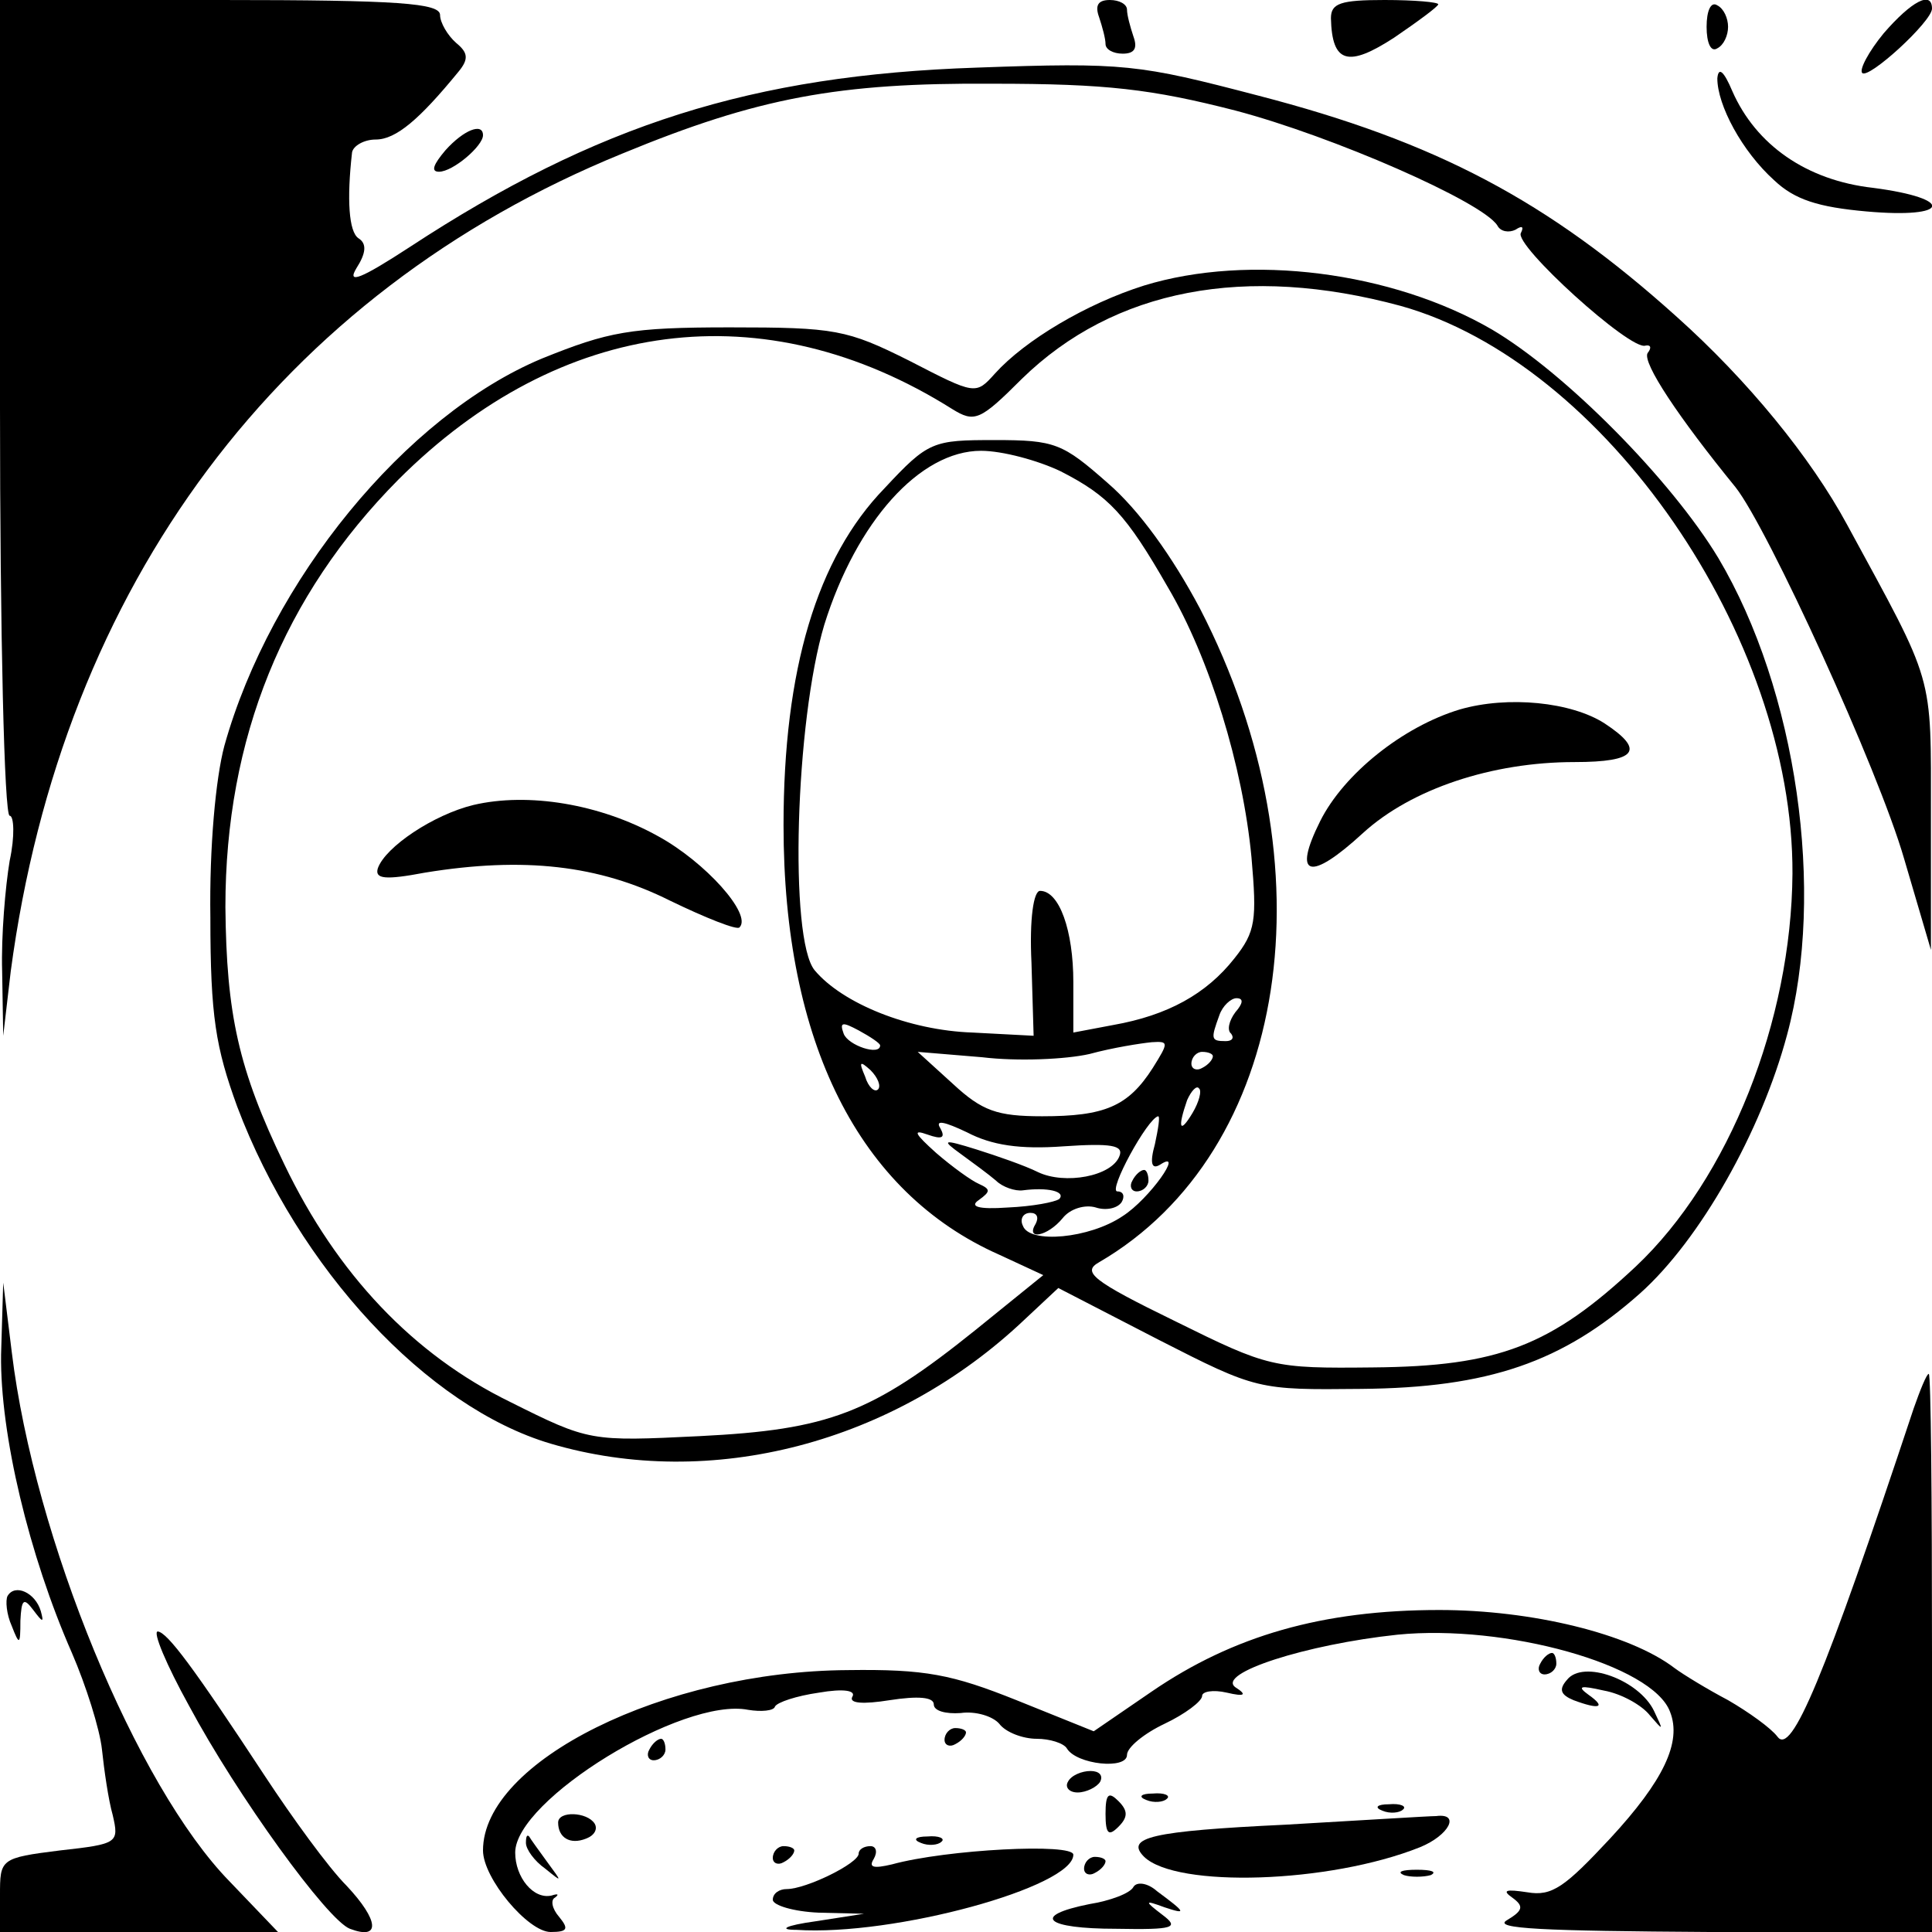
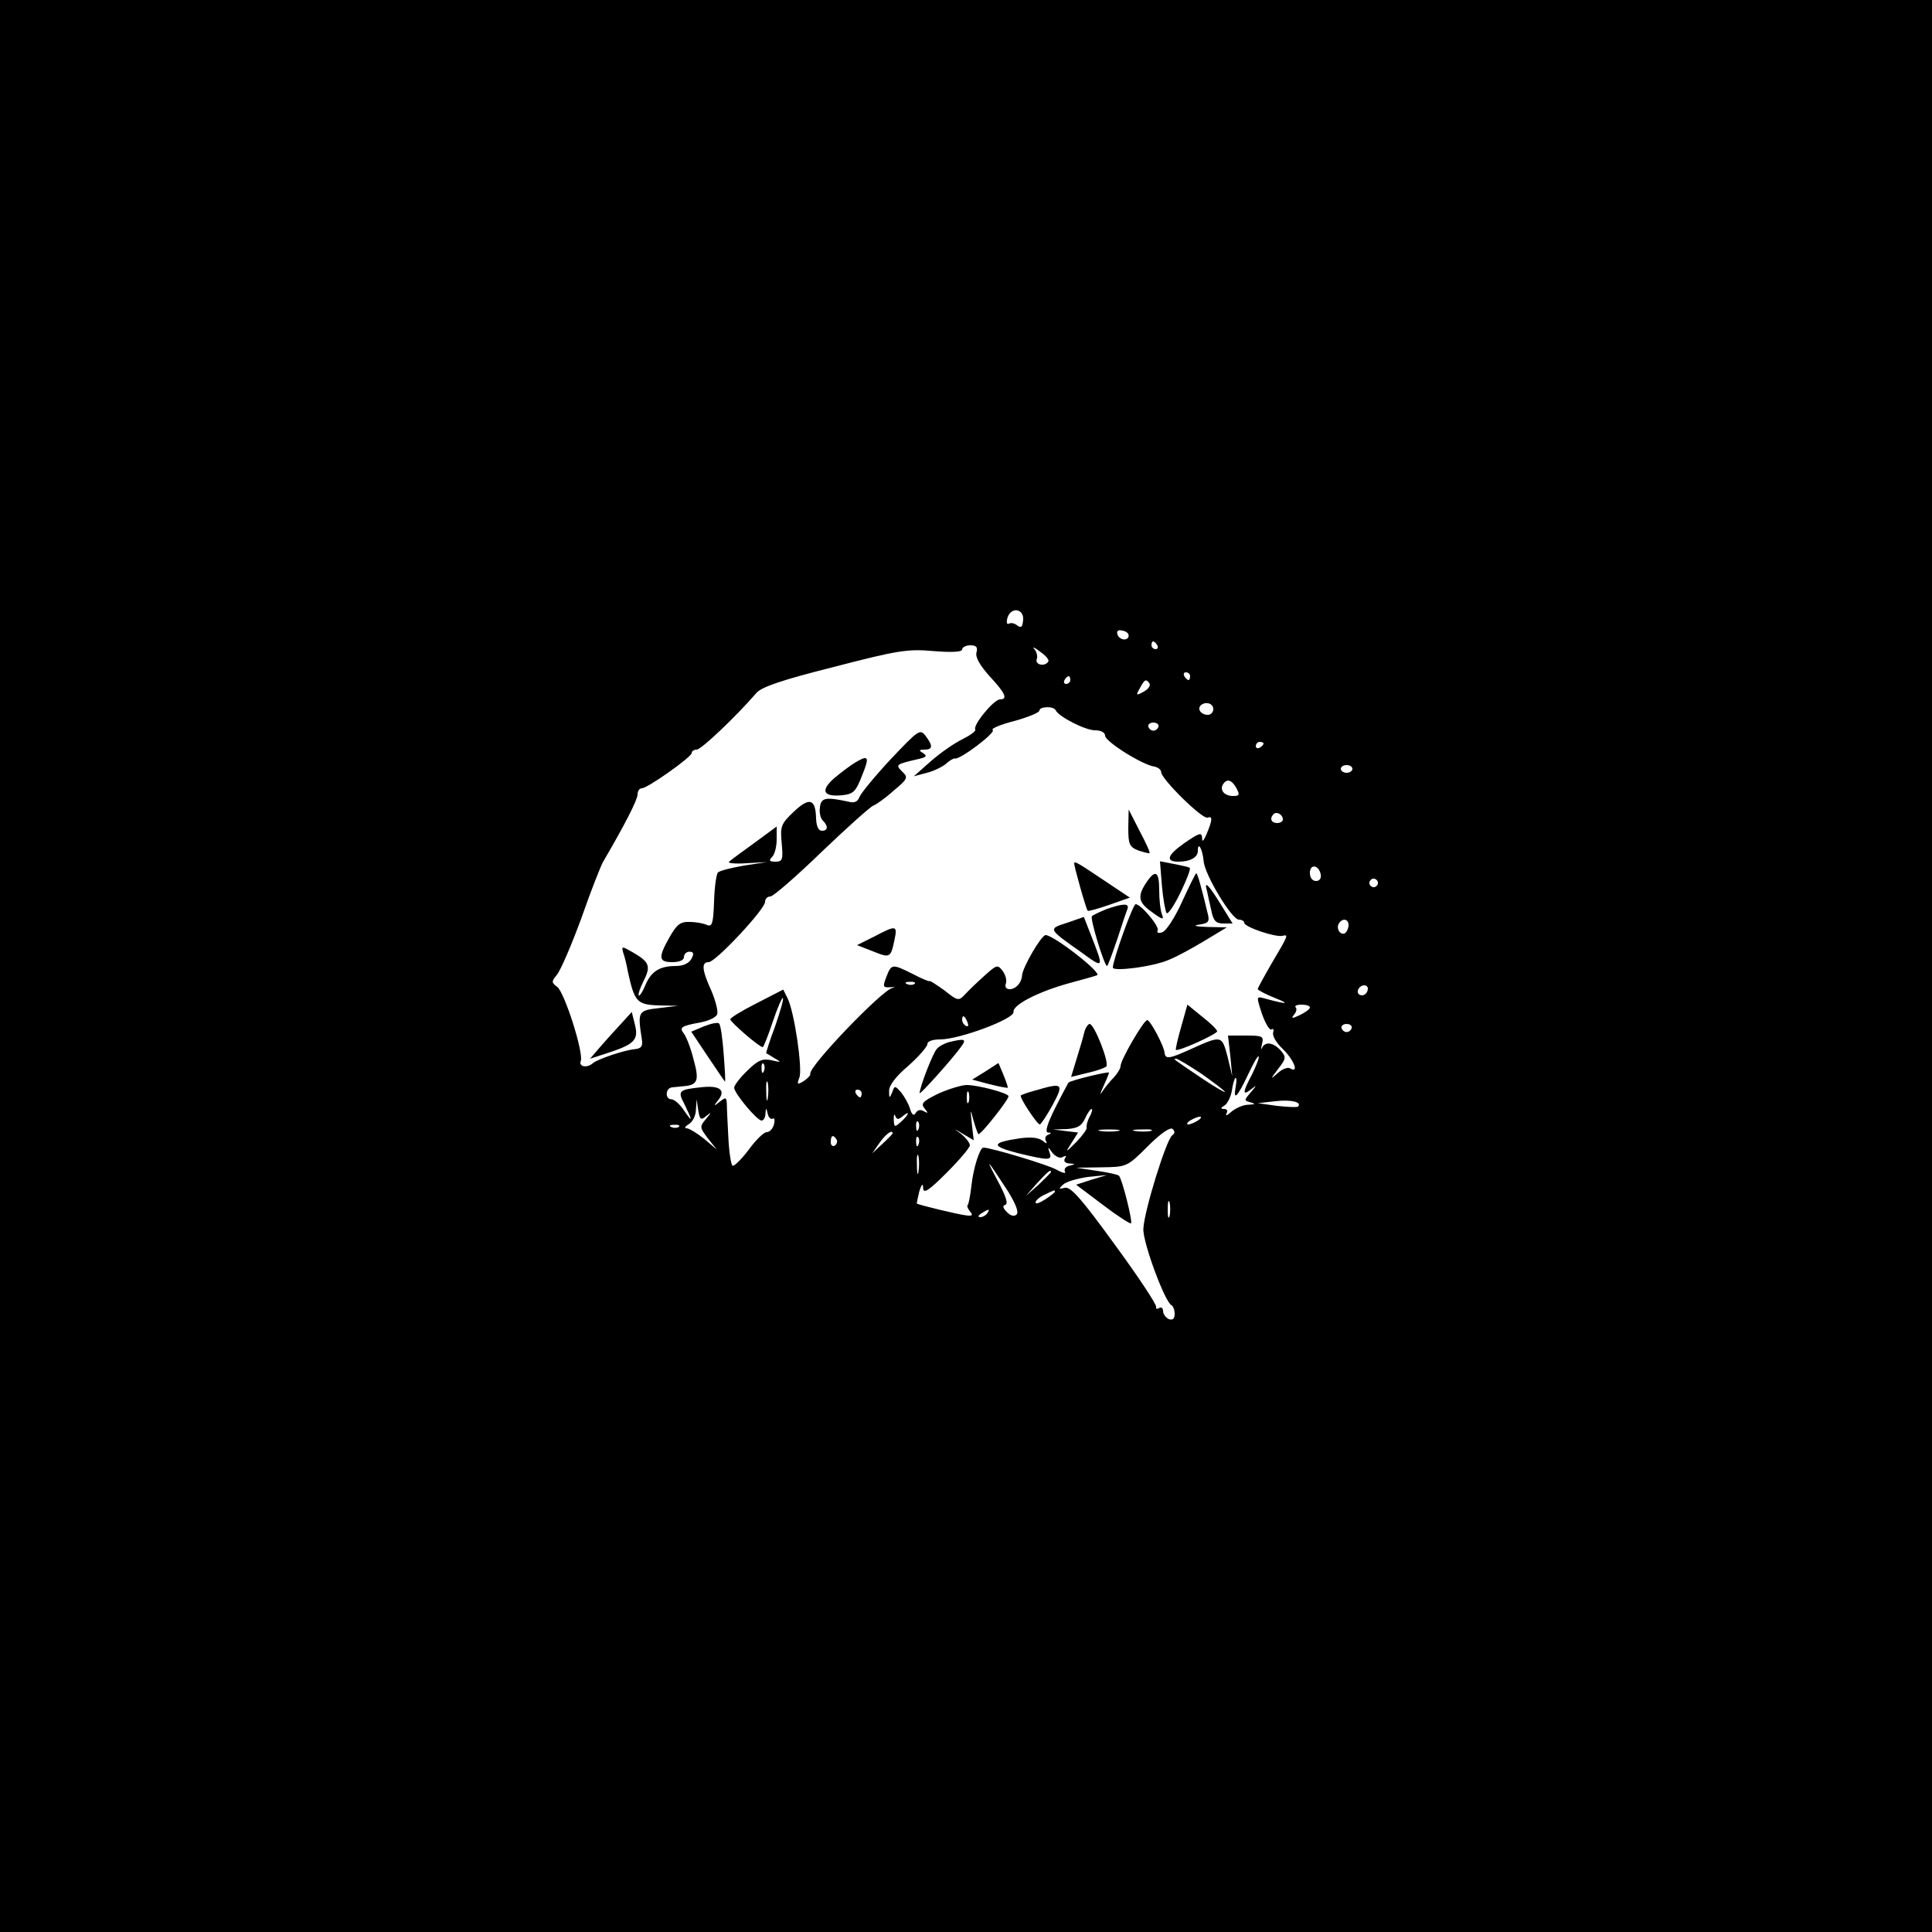
- <svg xmlns="http://www.w3.org/2000/svg" version="1.0" width="180pt" height="180pt" viewBox="0 0 180 180" preserveAspectRatio="xMidYMid meet">
-   <g transform="translate(0,180) scale(0.1,-0.1)" fill="#000000" stroke="none">
-     <path d="M0 1420 c0 -209 4 -380 9 -380 4 0 5 -19 0 -42 -4 -24 -8 -70 -7 -103 l1 -60 7 60 c48 360 251 632 570 762 126 52 201 66 345 65 106 0 148 -5 226 -25 91 -24 230 -85 244 -107 3 -6 11 -7 17 -4 6 4 8 3 5 -3 -7 -11 102 -110 116 -105 5 1 6 -2 2 -7 -5 -9 29 -60 82 -125 30 -38 133 -263 157 -346 l25 -85 0 125 c0 135 4 120 -78 271 -34 63 -93 135 -159 194 -120 108 -224 163 -390 206 -111 29 -124 31 -262 26 -209 -7 -354 -53 -528 -167 -46 -30 -59 -35 -50 -20 9 14 10 23 2 28 -9 6 -11 36 -6 80 1 6 11 12 22 12 19 0 41 19 77 63 10 12 9 18 -2 27 -8 7 -15 19 -15 26 0 11 -38 14 -205 14 l-205 0 0 -380z" />
-     <path d="M1024 1784 c3 -9 6 -20 6 -25 0 -5 7 -9 16 -9 11 0 14 5 10 16 -3 9 -6 20 -6 25 0 5 -7 9 -16 9 -11 0 -14 -5 -10 -16z" />
-     <path d="M1240 1783 c1 -42 16 -46 59 -18 22 15 41 29 41 31 0 2 -22 4 -50 4 -41 0 -50 -3 -50 -17z" />
-     <path d="M1590 1775 c0 -15 4 -24 10 -20 6 3 10 12 10 20 0 8 -4 17 -10 20 -6 4 -10 -5 -10 -20z" />
-     <path d="M1755 1769 c-14 -17 -23 -34 -20 -37 6 -6 65 48 65 60 0 17 -19 7 -45 -23z" />
-     <path d="M1600 1727 c0 -25 23 -68 53 -95 19 -18 41 -25 86 -29 78 -7 83 12 6 22 -62 7 -109 40 -131 90 -8 19 -13 23 -14 12z" />
-     <path d="M415 1660 c-11 -13 -14 -20 -6 -20 13 0 41 24 41 34 0 12 -18 5 -35 -14z" />
-     <path d="M1066 1534 c-54 -17 -111 -51 -139 -82 -18 -20 -18 -20 -80 12 -58 29 -69 31 -167 31 -93 0 -113 -4 -175 -29 -127 -53 -253 -207 -296 -361 -8 -30 -14 -94 -13 -160 0 -92 5 -121 25 -176 57 -151 177 -280 292 -314 149 -44 320 0 442 116 l31 29 93 -48 c92 -47 93 -47 189 -46 119 1 188 25 260 89 56 50 113 151 137 241 36 133 9 321 -64 444 -44 73 -143 173 -211 213 -93 54 -226 71 -324 41z m239 -19 c190 -53 366 -308 365 -529 -1 -137 -59 -284 -146 -366 -79 -74 -128 -93 -245 -94 -93 -1 -97 0 -184 43 -78 38 -87 46 -71 55 177 103 218 369 94 609 -26 49 -57 92 -86 117 -42 37 -49 40 -105 40 -58 0 -62 -1 -103 -45 -63 -65 -94 -169 -94 -314 0 -202 70 -342 201 -400 l41 -19 -63 -51 c-97 -78 -137 -93 -257 -99 -102 -5 -103 -5 -177 32 -90 44 -161 119 -210 221 -43 89 -54 140 -55 240 0 157 54 290 161 398 151 151 341 176 516 66 21 -13 26 -11 65 28 86 84 209 107 353 68z m-317 -154 c45 -23 61 -40 100 -108 39 -66 70 -167 78 -252 5 -58 4 -69 -16 -94 -26 -33 -62 -53 -113 -62 l-37 -7 0 47 c0 48 -13 85 -31 85 -6 0 -10 -26 -8 -67 l2 -68 -57 3 c-59 2 -121 27 -147 58 -24 29 -18 232 9 322 30 96 89 162 146 162 20 0 53 -9 74 -19z m163 -504 c-6 -8 -8 -17 -4 -20 3 -4 1 -7 -5 -7 -14 0 -14 2 -6 24 3 9 11 16 16 16 7 0 6 -5 -1 -13z m-331 -31 c0 -10 -30 0 -34 11 -4 11 -1 11 14 3 11 -6 20 -12 20 -14z m254 -21 c-23 -36 -45 -45 -103 -45 -42 0 -56 5 -83 30 l-33 30 60 -5 c33 -4 78 -2 100 3 22 6 48 10 58 11 16 1 16 0 1 -24z m56 11 c0 -3 -4 -8 -10 -11 -5 -3 -10 -1 -10 4 0 6 5 11 10 11 6 0 10 -2 10 -4z m-312 -31 c-3 -3 -9 2 -12 12 -6 14 -5 15 5 6 7 -7 10 -15 7 -18z m293 -22 c-12 -20 -14 -14 -5 12 4 9 9 14 11 11 3 -2 0 -13 -6 -23z m-120 -31 c44 3 56 1 52 -9 -7 -19 -51 -27 -76 -15 -12 6 -38 15 -57 21 -32 10 -33 9 -15 -4 11 -8 26 -19 33 -25 6 -6 18 -10 25 -9 23 3 40 -1 34 -8 -4 -3 -25 -7 -48 -8 -28 -2 -36 1 -27 7 11 8 11 10 0 15 -7 3 -25 16 -40 29 -20 18 -22 22 -8 17 14 -5 17 -3 12 6 -5 8 4 6 25 -4 23 -12 49 -16 90 -13z m85 2 c-5 -18 -3 -24 5 -19 23 15 -10 -32 -35 -48 -31 -21 -87 -26 -93 -9 -3 6 0 12 7 12 6 0 8 -4 5 -10 -10 -16 11 -12 25 5 7 9 21 13 31 10 9 -3 20 -1 24 5 3 5 2 10 -4 10 -9 0 28 68 38 70 2 0 0 -12 -3 -26z" />
-     <path d="M1360 1139 c-53 -16 -108 -60 -130 -104 -26 -52 -10 -57 40 -11 45 41 120 66 197 66 58 0 66 11 28 36 -31 20 -90 26 -135 13z" />
-     <path d="M441 1050 c-37 -9 -82 -39 -89 -59 -3 -10 7 -11 44 -4 92 15 162 7 228 -26 33 -16 63 -28 65 -25 12 12 -32 61 -76 85 -54 30 -121 41 -172 29z" />
-     <path d="M1055 700 c-3 -5 -1 -10 4 -10 6 0 11 5 11 10 0 6 -2 10 -4 10 -3 0 -8 -4 -11 -10z" />
-     <path d="M1 538 c-1 -74 26 -187 66 -278 13 -30 26 -71 28 -90 2 -19 6 -47 10 -61 6 -26 5 -27 -49 -33 -56 -7 -56 -8 -56 -42 l0 -34 130 0 129 0 -45 47 c-87 89 -182 320 -203 493 l-8 65 -2 -67z" />
-     <path d="M1783 488 c-84 -253 -114 -324 -127 -306 -6 8 -27 23 -46 34 -19 10 -42 24 -50 30 -42 32 -133 54 -219 54 -109 0 -192 -24 -268 -76 l-54 -37 -72 29 c-60 24 -85 29 -157 28 -171 -1 -340 -85 -340 -168 0 -26 42 -76 63 -76 16 0 17 3 8 14 -7 8 -8 16 -4 18 4 3 3 4 -3 2 -17 -4 -34 17 -34 40 0 49 156 145 217 133 12 -2 24 -1 25 3 2 4 20 10 41 13 23 4 35 2 31 -4 -3 -6 10 -7 35 -3 26 4 41 3 41 -4 0 -6 11 -9 25 -8 14 2 30 -3 36 -10 6 -8 22 -14 35 -14 12 0 25 -4 28 -9 9 -15 56 -20 56 -6 0 7 16 20 35 29 19 9 35 21 35 26 0 4 10 6 23 3 17 -4 19 -2 8 5 -18 13 66 40 151 49 100 10 238 -28 254 -72 11 -28 -6 -64 -56 -118 -42 -45 -54 -54 -77 -50 -20 3 -24 2 -14 -5 11 -8 10 -12 -5 -21 -14 -8 34 -10 189 -11 l207 0 0 260 c0 143 -1 260 -3 260 -2 0 -8 -15 -14 -32z" />
-     <path d="M7 313 c-2 -4 -1 -17 4 -28 7 -18 8 -18 8 5 1 20 3 22 12 10 9 -12 10 -12 7 -1 -5 17 -24 26 -31 14z" />
-     <path d="M176 211 c45 -84 129 -200 150 -208 29 -11 27 8 -3 40 -17 17 -51 64 -76 102 -67 102 -91 134 -100 135 -5 0 8 -31 29 -69z" />
-     <path d="M1435 250 c-3 -5 -1 -10 4 -10 6 0 11 5 11 10 0 6 -2 10 -4 10 -3 0 -8 -4 -11 -10z" />
-     <path d="M1460 235 c-8 -9 -6 -14 6 -19 24 -9 31 -7 14 5 -11 8 -8 9 14 4 17 -3 36 -14 43 -23 13 -15 13 -15 4 4 -14 29 -66 48 -81 29z" />
-     <path d="M880 179 c0 -5 5 -7 10 -4 6 3 10 8 10 11 0 2 -4 4 -10 4 -5 0 -10 -5 -10 -11z" />
-     <path d="M605 170 c-3 -5 -1 -10 4 -10 6 0 11 5 11 10 0 6 -2 10 -4 10 -3 0 -8 -4 -11 -10z" />
-     <path d="M995 140 c-3 -5 1 -10 9 -10 8 0 18 5 21 10 3 6 -1 10 -9 10 -8 0 -18 -4 -21 -10z" />
-     <path d="M1030 110 c0 -19 3 -21 12 -12 9 9 9 15 0 24 -9 9 -12 7 -12 -12z" />
-     <path d="M1068 123 c7 -3 16 -2 19 1 4 3 -2 6 -13 5 -11 0 -14 -3 -6 -6z" />
-     <path d="M1288 113 c7 -3 16 -2 19 1 4 3 -2 6 -13 5 -11 0 -14 -3 -6 -6z" />
-     <path d="M520 102 c0 -14 11 -21 26 -15 8 3 11 9 8 14 -7 11 -34 12 -34 1z" />
-     <path d="M1198 100 c-126 -6 -150 -12 -132 -30 30 -29 172 -25 257 9 27 11 38 32 15 29 -7 0 -70 -4 -140 -8z" />
-     <path d="M490 83 c0 -6 8 -17 18 -24 16 -13 16 -13 2 6 -8 11 -16 22 -17 24 -2 2 -3 0 -3 -6z" />
-     <path d="M858 83 c7 -3 16 -2 19 1 4 3 -2 6 -13 5 -11 0 -14 -3 -6 -6z" />
-     <path d="M720 69 c0 -5 5 -7 10 -4 6 3 10 8 10 11 0 2 -4 4 -10 4 -5 0 -10 -5 -10 -11z" />
-     <path d="M800 73 c0 -9 -49 -33 -67 -33 -7 0 -13 -4 -13 -10 0 -5 19 -11 43 -12 l42 -1 -45 -7 c-29 -4 -35 -8 -18 -8 91 -6 258 40 258 70 0 11 -118 5 -169 -9 -17 -4 -22 -3 -17 5 4 7 2 12 -3 12 -6 0 -11 -3 -11 -7z" />
-     <path d="M1010 59 c0 -5 5 -7 10 -4 6 3 10 8 10 11 0 2 -4 4 -10 4 -5 0 -10 -5 -10 -11z" />
-     <path d="M1308 53 c6 -2 18 -2 25 0 6 3 1 5 -13 5 -14 0 -19 -2 -12 -5z" />
-     <path d="M1056 42 c-3 -6 -22 -13 -41 -16 -55 -11 -41 -23 25 -23 54 -1 59 1 43 13 -17 13 -17 14 2 7 21 -7 20 -5 -7 15 -9 8 -19 9 -22 4z" />
+ <svg xmlns="http://www.w3.org/2000/svg" version="1.0" width="500pt" height="500pt" viewBox="0 0 500 500" preserveAspectRatio="xMidYMid meet">
+   <g transform="translate(0,500) scale(0.1,-0.1)" fill="#000000" stroke="none">
+     <path d="M0 2500 l0 -2500 2500 0 2500 0 0 2500 0 2500 -2500 0 -2500 0 0 -2500z m2648 896 c-2 -19 -5 -22 -15 -15 -7 6 -16 8 -22 5 -5 -3 -7 3 -4 14 8 30 43 26 41 -4z m273 -41 c-1 -15 -24 -12 -29 3 -3 9 2 13 12 10 10 -1 17 -7 17 -13z m74 -25 c3 -5 1 -10 -4 -10 -6 0 -11 5 -11 10 0 6 2 10 4 10 3 0 8 -4 11 -10z m-468 -19 c-3 -12 9 -33 34 -61 41 -44 48 -60 27 -60 -16 0 -71 -67 -64 -78 2 -4 -13 -15 -33 -25 -21 -10 -58 -36 -82 -57 l-44 -39 34 9 c19 5 41 16 50 24 9 8 19 14 22 13 13 -4 108 68 98 74 -5 3 20 14 56 23 36 10 65 22 65 27 0 11 37 12 42 1 7 -16 76 -52 102 -52 16 0 26 -6 26 -14 0 -15 97 -76 128 -80 9 -2 17 -8 17 -14 0 -18 107 -123 120 -118 14 5 13 -6 -3 -44 -8 -18 -11 -20 -11 -8 -1 15 -8 12 -46 -14 -44 -31 -50 -48 -15 -48 30 0 50 11 50 28 0 26 12 5 15 -26 2 -35 73 -152 91 -152 8 0 14 -4 14 -8 0 -11 80 -38 99 -34 16 4 16 3 -29 -73 -19 -33 -35 -62 -35 -65 0 -2 20 -13 45 -23 41 -16 31 -17 -27 -1 -22 6 -22 6 -7 -40 9 -25 20 -44 25 -40 5 3 6 -1 4 -8 -3 -8 8 -27 25 -43 28 -27 43 -64 19 -50 -5 4 -20 -1 -32 -12 -20 -18 -20 -17 1 11 21 27 21 30 6 48 -20 21 -40 23 -48 6 -3 -7 -3 -3 0 10 5 20 2 22 -41 22 l-47 0 6 -52 5 -53 -12 50 c-15 56 -15 56 -95 20 -55 -25 -66 -27 -68 -10 -1 17 -37 85 -45 85 -9 0 -69 -103 -69 -119 0 -6 -8 -19 -17 -29 -10 -10 -24 -27 -31 -38 -7 -10 -5 -5 3 13 8 18 15 34 15 37 0 4 -100 -20 -105 -26 -1 -2 -17 -31 -34 -65 -21 -42 -27 -63 -19 -64 10 0 10 -2 0 -6 -6 -2 -9 -10 -5 -16 4 -8 1 -7 -9 1 -11 8 -30 10 -59 6 -74 -11 -75 -20 -6 -38 83 -20 91 -20 83 2 -5 15 -4 15 8 -2 9 -10 20 -15 27 -10 8 4 10 3 5 -4 -4 -7 0 -12 11 -13 17 -1 17 -2 0 -6 -9 -2 -14 -9 -11 -15 4 -6 -6 -4 -22 5 -23 13 -170 57 -189 57 -9 0 -26 -52 -31 -99 -3 -25 -7 -48 -10 -50 -2 -2 1 -10 7 -17 8 -9 5 -12 -13 -9 -18 2 -114 25 -125 30 -1 1 2 14 6 31 6 20 10 23 10 9 1 -15 14 -7 61 40 33 33 60 65 60 71 0 6 -10 19 -22 29 -22 16 -22 16 5 0 l27 -16 -5 43 c-4 39 -4 40 4 10 5 -18 11 -35 13 -37 4 -5 78 88 78 98 0 8 -79 29 -108 29 -13 0 -46 -10 -73 -22 -41 -20 -47 -26 -36 -39 10 -12 9 -13 -2 -7 -8 5 -16 4 -21 -4 -5 -9 -10 -6 -15 11 -4 13 -15 32 -23 42 -16 18 -17 18 -23 0 -7 -16 -8 -16 -8 3 -1 14 17 38 49 65 27 24 50 50 50 57 0 7 13 12 33 12 50 0 192 53 190 71 -3 18 63 52 142 74 33 9 66 18 74 21 15 5 -112 104 -133 104 -11 0 -60 -84 -61 -105 -1 -18 -16 -35 -32 -35 -9 0 -13 6 -10 14 3 8 0 22 -8 33 -13 17 -15 17 -47 -12 -18 -16 -41 -38 -50 -48 -17 -18 -19 -18 -54 10 -21 15 -38 26 -38 24 -1 -2 -20 6 -43 18 -54 27 -56 27 -69 -7 -10 -26 -9 -28 10 -27 12 1 14 0 5 -2 -28 -7 -217 -204 -212 -222 1 -4 -7 -12 -17 -19 -17 -10 -18 -9 -11 10 8 23 -13 169 -31 205 l-11 22 -68 -35 c-38 -19 -69 -38 -69 -42 0 -7 75 -72 84 -72 2 0 14 30 26 66 12 36 24 63 26 61 3 -2 -7 -35 -20 -73 -14 -37 -24 -69 -23 -70 1 0 11 -6 22 -13 18 -10 17 -11 -8 -5 -23 5 -35 1 -63 -27 -19 -18 -34 -38 -34 -44 0 -14 59 -85 71 -85 5 0 10 8 10 18 1 16 2 16 6 -1 2 -9 8 -15 13 -12 4 3 6 -4 3 -15 -3 -11 -11 -20 -19 -20 -7 0 -28 -20 -46 -45 -18 -24 -37 -43 -42 -42 -4 2 -9 34 -11 72 -2 39 -4 78 -4 89 -1 16 -3 17 -18 5 -16 -13 -17 -12 -5 3 22 27 5 40 -45 34 -56 -6 -60 -9 -42 -43 22 -45 22 -50 0 -18 -11 17 -26 30 -33 30 -18 0 -16 30 2 31 8 1 22 2 30 3 36 3 40 15 25 69 -7 29 -19 59 -25 67 -13 16 -7 20 43 29 21 4 40 13 43 21 3 7 -4 35 -15 61 -25 55 -26 74 -7 74 18 0 146 137 146 156 0 8 6 14 14 14 7 0 67 52 132 115 66 63 126 117 134 120 8 3 32 20 53 39 36 30 38 34 22 49 -18 18 -17 19 39 32 23 5 27 8 15 16 -12 7 -11 9 4 9 21 0 22 10 2 36 -14 18 -18 15 -90 -61 -41 -44 -77 -88 -81 -98 -4 -11 -12 -16 -27 -12 -60 13 -72 11 -75 -14 -2 -13 1 -28 7 -34 15 -15 14 -27 -2 -27 -9 0 -14 12 -15 31 -1 52 -17 57 -58 18 -33 -31 -35 -38 -31 -81 4 -43 2 -48 -16 -48 -16 0 -18 3 -9 12 7 7 12 27 12 45 l0 34 -57 -42 c-32 -23 -62 -45 -66 -49 -5 -4 16 -6 45 -4 l53 3 -59 -9 c-33 -6 -63 -13 -68 -18 -4 -4 -9 -38 -10 -75 -2 -57 -5 -66 -18 -61 -8 4 -28 8 -45 8 -24 1 -33 -6 -52 -39 -30 -53 -29 -65 7 -65 18 0 30 5 30 13 0 8 7 14 14 14 11 0 13 -5 5 -19 -6 -11 -21 -18 -40 -18 -42 0 -64 -14 -79 -50 -7 -17 -15 -29 -17 -26 -2 2 3 18 12 36 20 39 16 50 -25 74 -31 18 -32 18 -27 0 4 -11 9 -32 12 -49 17 -77 23 -85 79 -87 l51 -1 -50 -6 c-54 -6 -55 -9 -44 -80 3 -18 -1 -24 -16 -26 -28 -2 -98 -26 -110 -36 -15 -14 -38 -10 -32 5 8 21 -42 178 -61 192 -15 11 -15 14 -1 31 9 10 38 77 64 148 25 72 51 137 56 145 55 94 89 160 89 174 0 9 5 16 11 16 15 0 129 81 129 91 0 5 6 9 13 9 12 0 102 86 154 146 13 16 66 34 201 68 166 43 191 47 258 41 49 -4 74 -2 74 4 0 6 10 11 21 11 16 0 20 -5 16 -19z m186 -23 c-8 -14 -35 -9 -30 6 3 7 0 19 -6 26 -7 7 0 5 14 -6 15 -10 25 -22 22 -26z m367 -38 c0 -5 -2 -10 -4 -10 -3 0 -8 5 -11 10 -3 6 -1 10 4 10 6 0 11 -4 11 -10z m-310 -10 c0 -5 -5 -10 -11 -10 -5 0 -7 5 -4 10 3 6 8 10 11 10 2 0 4 -4 4 -10z m205 -9 c3 -6 -4 -15 -15 -21 -20 -11 -21 -10 -10 9 12 23 16 25 25 12z m165 -66 c0 -8 -6 -15 -14 -15 -17 0 -28 14 -19 24 12 12 33 6 33 -9z m-142 -46 c-2 -6 -8 -10 -13 -10 -5 0 -11 4 -13 10 -2 6 4 11 13 11 9 0 15 -5 13 -11z m272 -43 c0 -3 -4 -8 -10 -11 -5 -3 -10 -1 -10 4 0 6 5 11 10 11 6 0 10 -2 10 -4z m230 -66 c0 -5 -7 -10 -15 -10 -8 0 -15 5 -15 10 0 6 7 10 15 10 8 0 15 -4 15 -10z m-300 -50 c9 -17 8 -20 -9 -20 -22 0 -35 15 -26 30 10 16 23 12 35 -10z m120 -81 c0 -5 -7 -9 -15 -9 -15 0 -20 12 -9 23 8 8 24 -1 24 -14z m98 -142 c2 -10 -3 -17 -12 -17 -10 0 -16 9 -16 21 0 24 23 21 28 -4z m146 -28 c-3 -5 -10 -7 -15 -3 -5 3 -7 10 -3 15 3 5 10 7 15 3 5 -3 7 -10 3 -15z m-74 -103 c0 -8 -4 -17 -9 -21 -12 -7 -24 12 -16 25 9 15 25 12 25 -4z m-1123 -152 c-3 -3 -12 -4 -19 -1 -8 3 -5 6 6 6 11 1 17 -2 13 -5z m1173 -12 c0 -13 -12 -22 -22 -16 -10 6 -1 24 13 24 5 0 9 -4 9 -8z m-150 -49 c0 -5 -12 -13 -26 -20 -21 -10 -23 -9 -15 1 6 7 8 16 4 19 -3 4 3 7 15 7 12 0 22 -3 22 -7z m-886 -39 c3 -8 2 -12 -4 -9 -6 3 -10 10 -10 16 0 14 7 11 14 -7z m994 -15 c-2 -6 -8 -10 -13 -10 -5 0 -11 4 -13 10 -2 6 4 11 13 11 9 0 15 -5 13 -11z m-257 -118 c-26 -49 -26 -58 -3 -40 15 12 15 11 -1 -8 -18 -21 -18 -21 0 -26 13 -4 12 -5 -6 -6 -14 0 -33 -9 -44 -18 -11 -10 -17 -12 -13 -5 4 7 2 12 -6 12 -10 0 -9 3 1 9 8 5 16 22 19 38 2 15 6 30 9 33 3 3 4 -7 1 -22 -7 -39 4 -28 32 31 13 28 25 49 27 47 3 -2 -5 -22 -16 -45z m-130 -1 c32 -23 59 -43 59 -46 0 -2 -28 14 -62 37 -74 50 -73 49 -64 49 4 0 34 -18 67 -40z m-1134 8 c-3 -8 -6 -5 -6 6 -1 11 2 17 5 13 3 -3 4 -12 1 -19z m10 -70 c-2 -13 -4 -5 -4 17 -1 22 1 32 4 23 2 -10 2 -28 0 -40z m243 12 c0 -5 -2 -10 -4 -10 -3 0 -8 5 -11 10 -3 6 -1 10 4 10 6 0 11 -4 11 -10z m277 -22 c-3 -7 -5 -2 -5 12 0 14 2 19 5 13 2 -7 2 -19 0 -25z m852 -12 c-2 -2 -26 -1 -54 2 l-50 7 45 5 c40 5 71 -2 59 -14z m-1531 -24 c14 11 14 10 -1 -8 -17 -20 -16 -22 5 -50 l23 -29 -33 28 c-19 15 -39 27 -45 27 -7 0 -4 5 6 11 9 5 18 22 18 37 l2 27 4 -28 c4 -25 7 -27 21 -15z m992 -2 c-6 -11 -9 -24 -8 -28 2 -4 -10 -20 -26 -37 -29 -29 -30 -29 -13 -3 l17 27 -33 4 -32 4 36 1 c28 2 38 8 47 27 6 14 14 25 17 25 3 0 1 -9 -5 -20z m-484 1 c20 17 17 5 -4 -14 -17 -15 -18 -15 -19 6 0 12 1 16 4 9 4 -10 8 -10 19 -1z m764 -11 c-8 -5 -19 -10 -25 -10 -5 0 -3 5 5 10 8 5 20 10 25 10 6 0 3 -5 -5 -10z m-723 -22 c-3 -8 -6 -5 -6 6 -1 11 2 17 5 13 3 -3 4 -12 1 -19z m-620 6 c-3 -3 -12 -4 -19 -1 -8 3 -5 6 6 6 11 1 17 -2 13 -5z m1277 -22 c-15 -9 -73 -196 -75 -242 -2 -34 56 -191 73 -198 4 -2 8 -12 8 -23 0 -12 -5 -16 -15 -13 -8 4 -15 13 -15 21 0 8 -5 11 -10 8 -6 -4 -9 -2 -8 3 2 5 -46 78 -107 161 -87 120 -114 150 -129 147 -16 -4 -17 -3 -5 8 8 8 37 16 64 20 l50 5 -40 -12 -40 -13 69 -52 c38 -29 71 -50 73 -48 5 4 -23 115 -31 123 -2 3 -29 9 -58 13 l-53 8 66 1 c65 1 66 1 120 55 34 34 58 50 64 44 6 -6 6 -11 -1 -16z m-141 11 c-13 -2 -33 -2 -45 0 -13 2 -3 4 22 4 25 0 35 -2 23 -4z m85 0 c-10 -2 -28 -2 -40 0 -13 2 -5 4 17 4 22 1 32 -1 23 -4z m-668 -6 c0 -2 -12 -14 -27 -28 l-26 -24 19 27 c16 23 34 36 34 25z m-145 -16 c3 -5 1 -12 -5 -16 -5 -3 -10 1 -10 9 0 18 6 21 15 7z m212 -13 c-3 -8 -6 -5 -6 6 -1 11 2 17 5 13 3 -3 4 -12 1 -19z m0 -70 c-2 -13 -4 -5 -4 17 -1 22 1 32 4 23 2 -10 2 -28 0 -40z m231 -50 c21 -34 29 -55 23 -61 -6 -6 -15 -4 -25 6 -11 11 -12 17 -4 19 8 3 0 25 -21 64 -33 62 -28 56 27 -28z m112 49 c0 -2 -15 -16 -32 -33 l-33 -29 29 33 c28 30 36 37 36 29z m10 -51 c0 -2 -11 -11 -25 -20 -14 -9 -25 -13 -25 -8 0 5 10 14 23 20 27 13 27 13 27 8z m297 -63 c-3 -10 -5 -2 -5 17 0 19 2 27 5 18 2 -10 2 -26 0 -35z m-472 7 c-3 -5 -12 -10 -18 -10 -7 0 -6 4 3 10 19 12 23 12 15 0z" />
+     <path d="M2214 3027 c-12 -7 -36 -25 -54 -40 -38 -33 -30 -50 20 -45 28 3 35 9 51 51 20 49 17 54 -17 34z" />
+     <path d="M2920 2857 c0 -42 3 -49 26 -58 15 -5 28 -8 29 -7 2 2 -10 28 -26 58 l-28 55 -1 -48z" />
+     <path d="M2780 2765 c0 -8 31 -119 35 -122 1 -2 26 5 55 15 l54 19 -60 40 c-76 51 -84 56 -84 48z" />
+     <path d="M3007 2708 c3 -35 9 -66 12 -71 4 -4 20 20 36 53 16 33 27 61 24 64 -2 2 -20 6 -41 10 l-36 7 5 -63z" />
+     <path d="M2966 2715 c-23 -35 -20 -51 16 -76 27 -20 31 -20 25 -5 -4 10 -7 38 -7 62 0 50 -10 55 -34 19z" />
+     <path d="M3059 2666 c-19 -42 -42 -77 -52 -79 -9 -3 -14 -1 -11 5 6 9 -43 68 -57 68 -7 0 -59 -145 -59 -164 0 -11 104 2 145 20 18 7 59 29 92 49 l58 35 -50 1 c-31 1 -39 4 -22 6 26 4 28 8 22 31 -15 63 -26 102 -29 102 -2 0 -18 -33 -37 -74z" />
+     <path d="M3124 2693 c2 -10 7 -33 11 -50 5 -26 12 -33 31 -33 l24 0 -31 50 c-32 52 -44 63 -35 33z" />
+     <path d="M2863 2647 c-17 -7 -34 -15 -37 -18 -6 -5 32 -129 39 -129 2 0 13 30 26 68 12 37 24 73 27 80 5 15 -12 14 -55 -1z" />
+     <path d="M2762 2612 c-50 -16 -51 -15 37 -77 59 -43 59 -43 22 51 l-16 41 -43 -15z" />
+     <path d="M2262 2576 l-44 -22 41 -16 c45 -18 46 -17 56 30 8 38 4 38 -53 8z" />
+     <path d="M3057 2343 c-9 -31 -15 -58 -14 -60 6 -5 107 41 107 48 0 4 -17 21 -39 38 l-38 31 -16 -57z" />
+     <path d="M1605 2348 c-17 -18 -41 -45 -54 -60 l-24 -28 49 16 c67 22 77 34 67 73 l-8 32 -30 -33z" />
+     <path d="M1822 2344 l-33 -14 42 -63 c23 -34 43 -64 45 -66 2 -2 0 30 -3 70 -3 41 -8 77 -12 80 -3 4 -21 0 -39 -7z" />
+     <path d="M2806 2328 c-3 -13 -12 -44 -20 -69 l-14 -46 41 10 c23 5 46 13 50 17 9 8 -31 110 -43 110 -4 0 -11 -10 -14 -22z" />
+     <path d="M2456 2303 c-11 -3 -25 -10 -31 -17 -10 -9 -45 -100 -45 -115 0 -6 87 91 108 121 14 19 9 21 -32 11z" />
+     <path d="M2550 2227 l-34 -21 45 -12 c24 -6 45 -10 47 -9 1 1 -4 16 -11 33 l-13 31 -34 -22z" />
+     <path d="M2680 2178 c-19 -5 -36 -11 -38 -13 -5 -4 42 -75 49 -75 3 0 18 23 33 50 30 56 27 59 -44 38z" />
  </g>
</svg>
